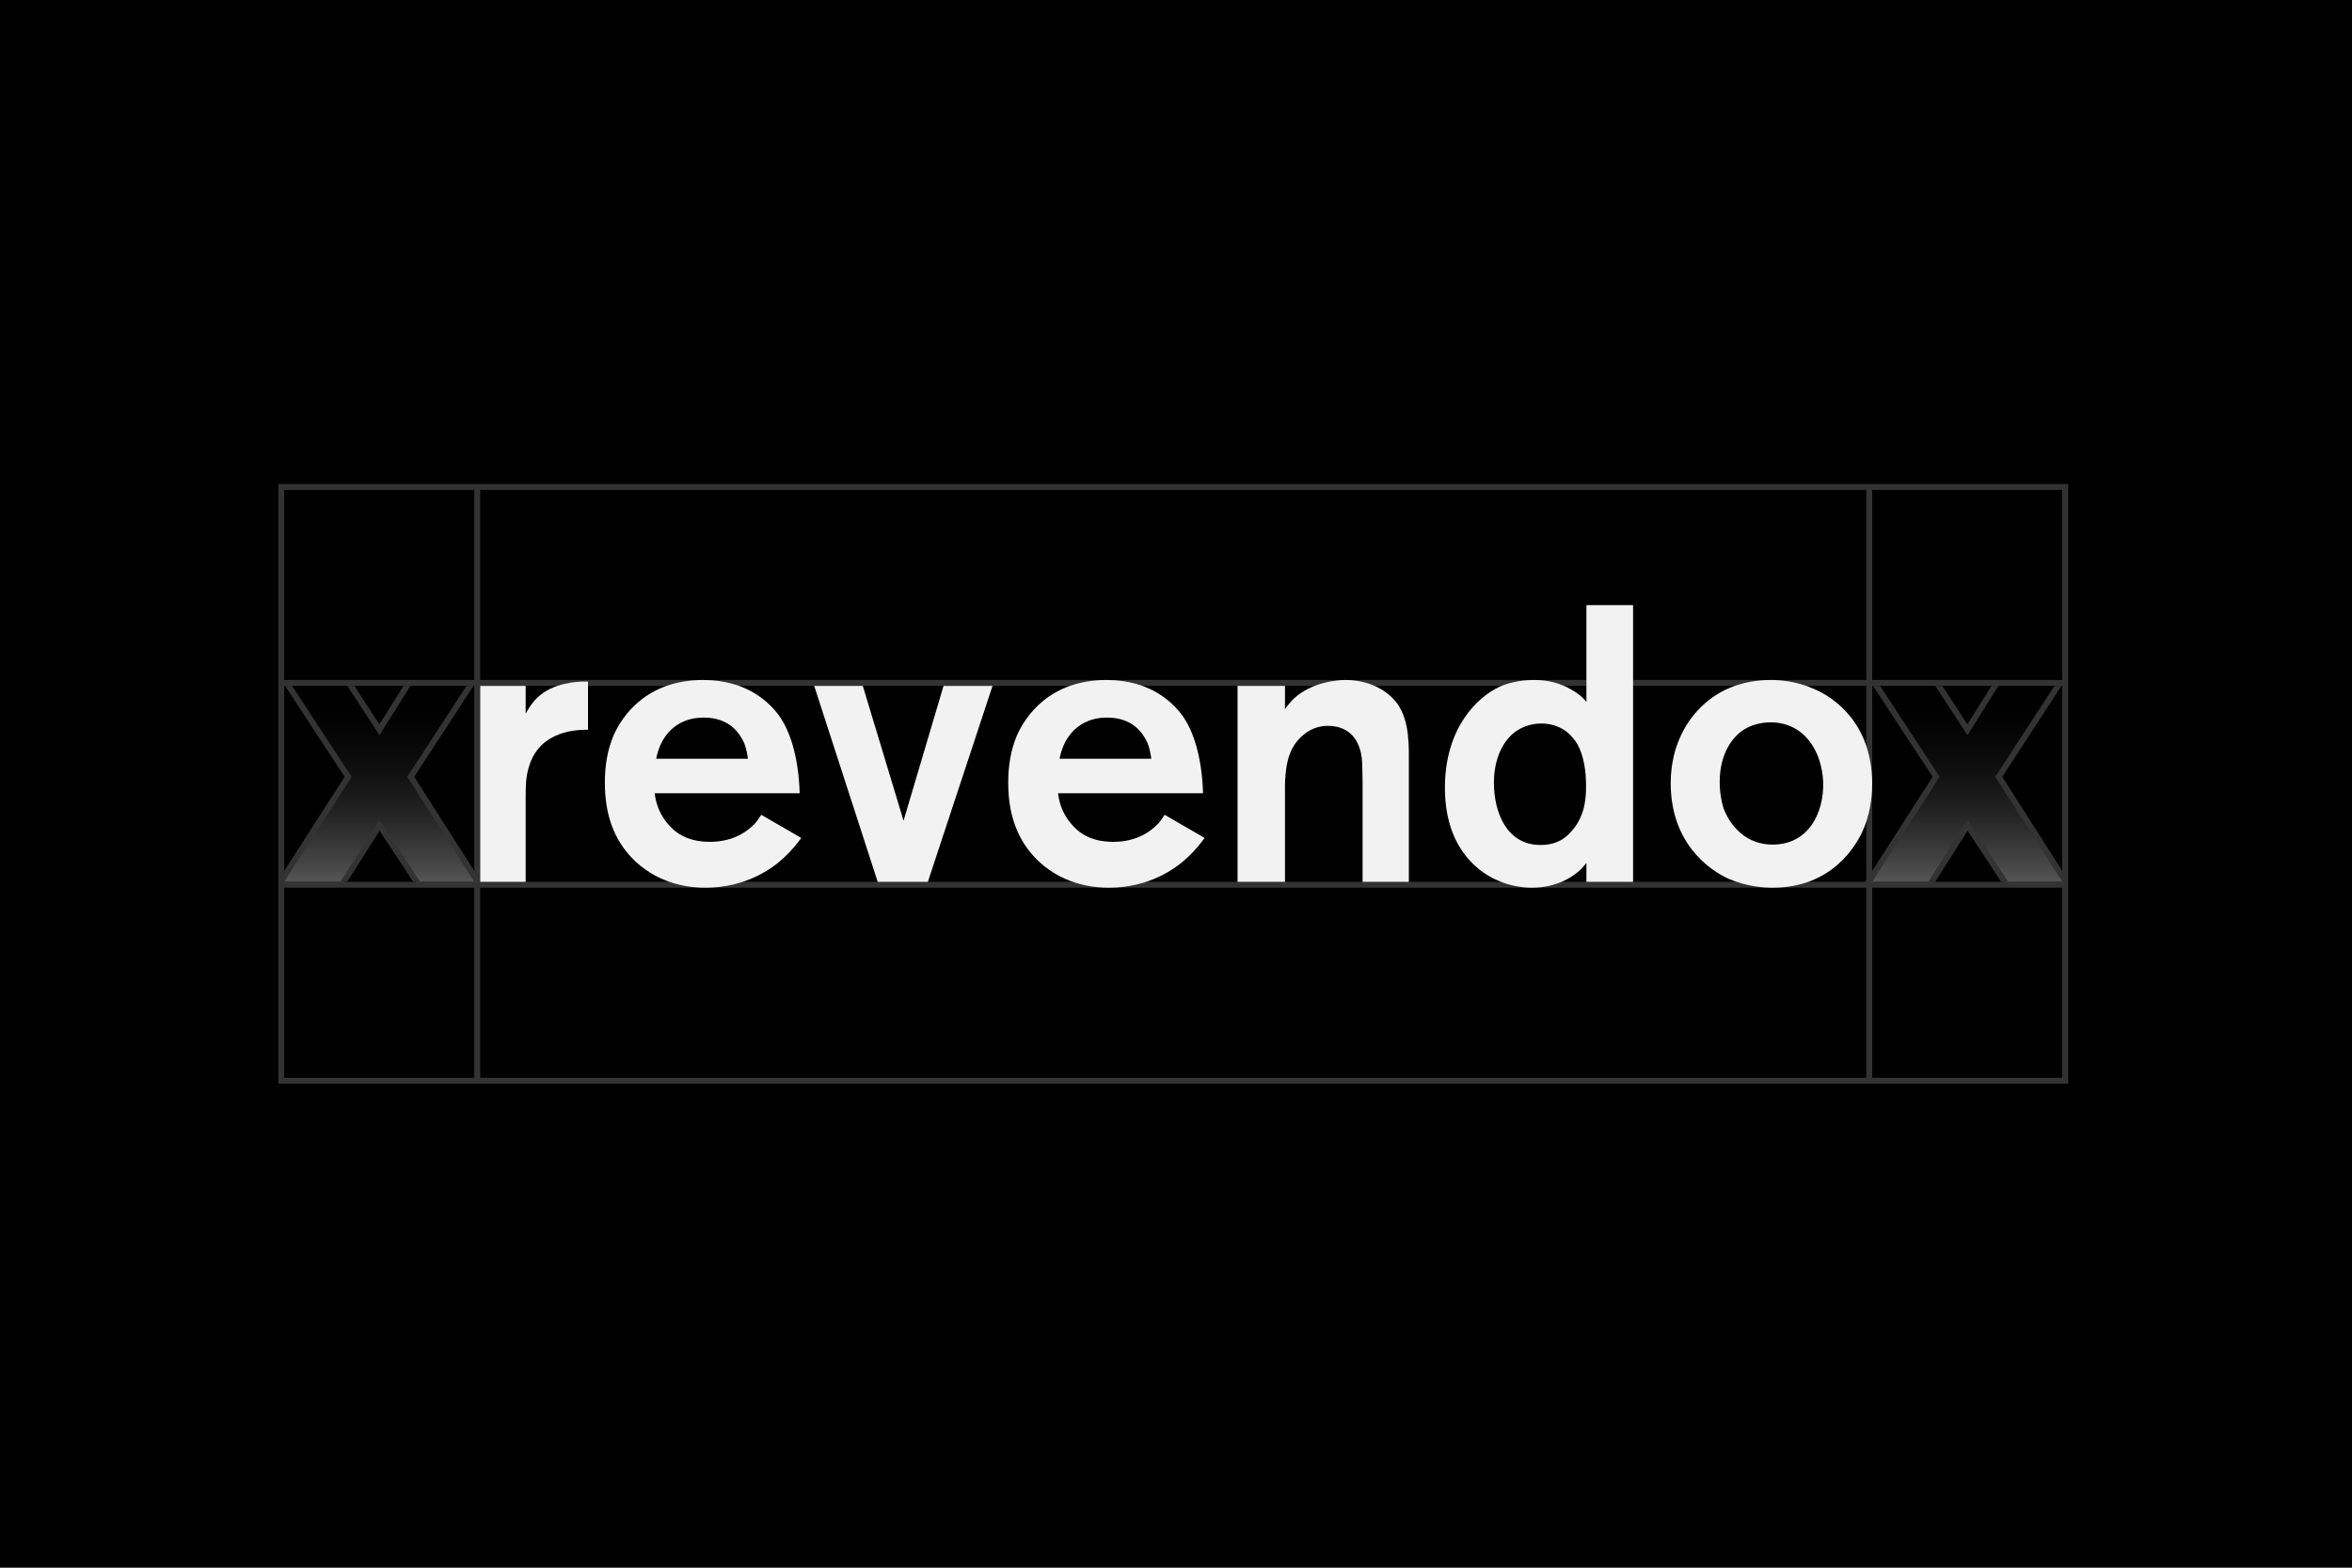
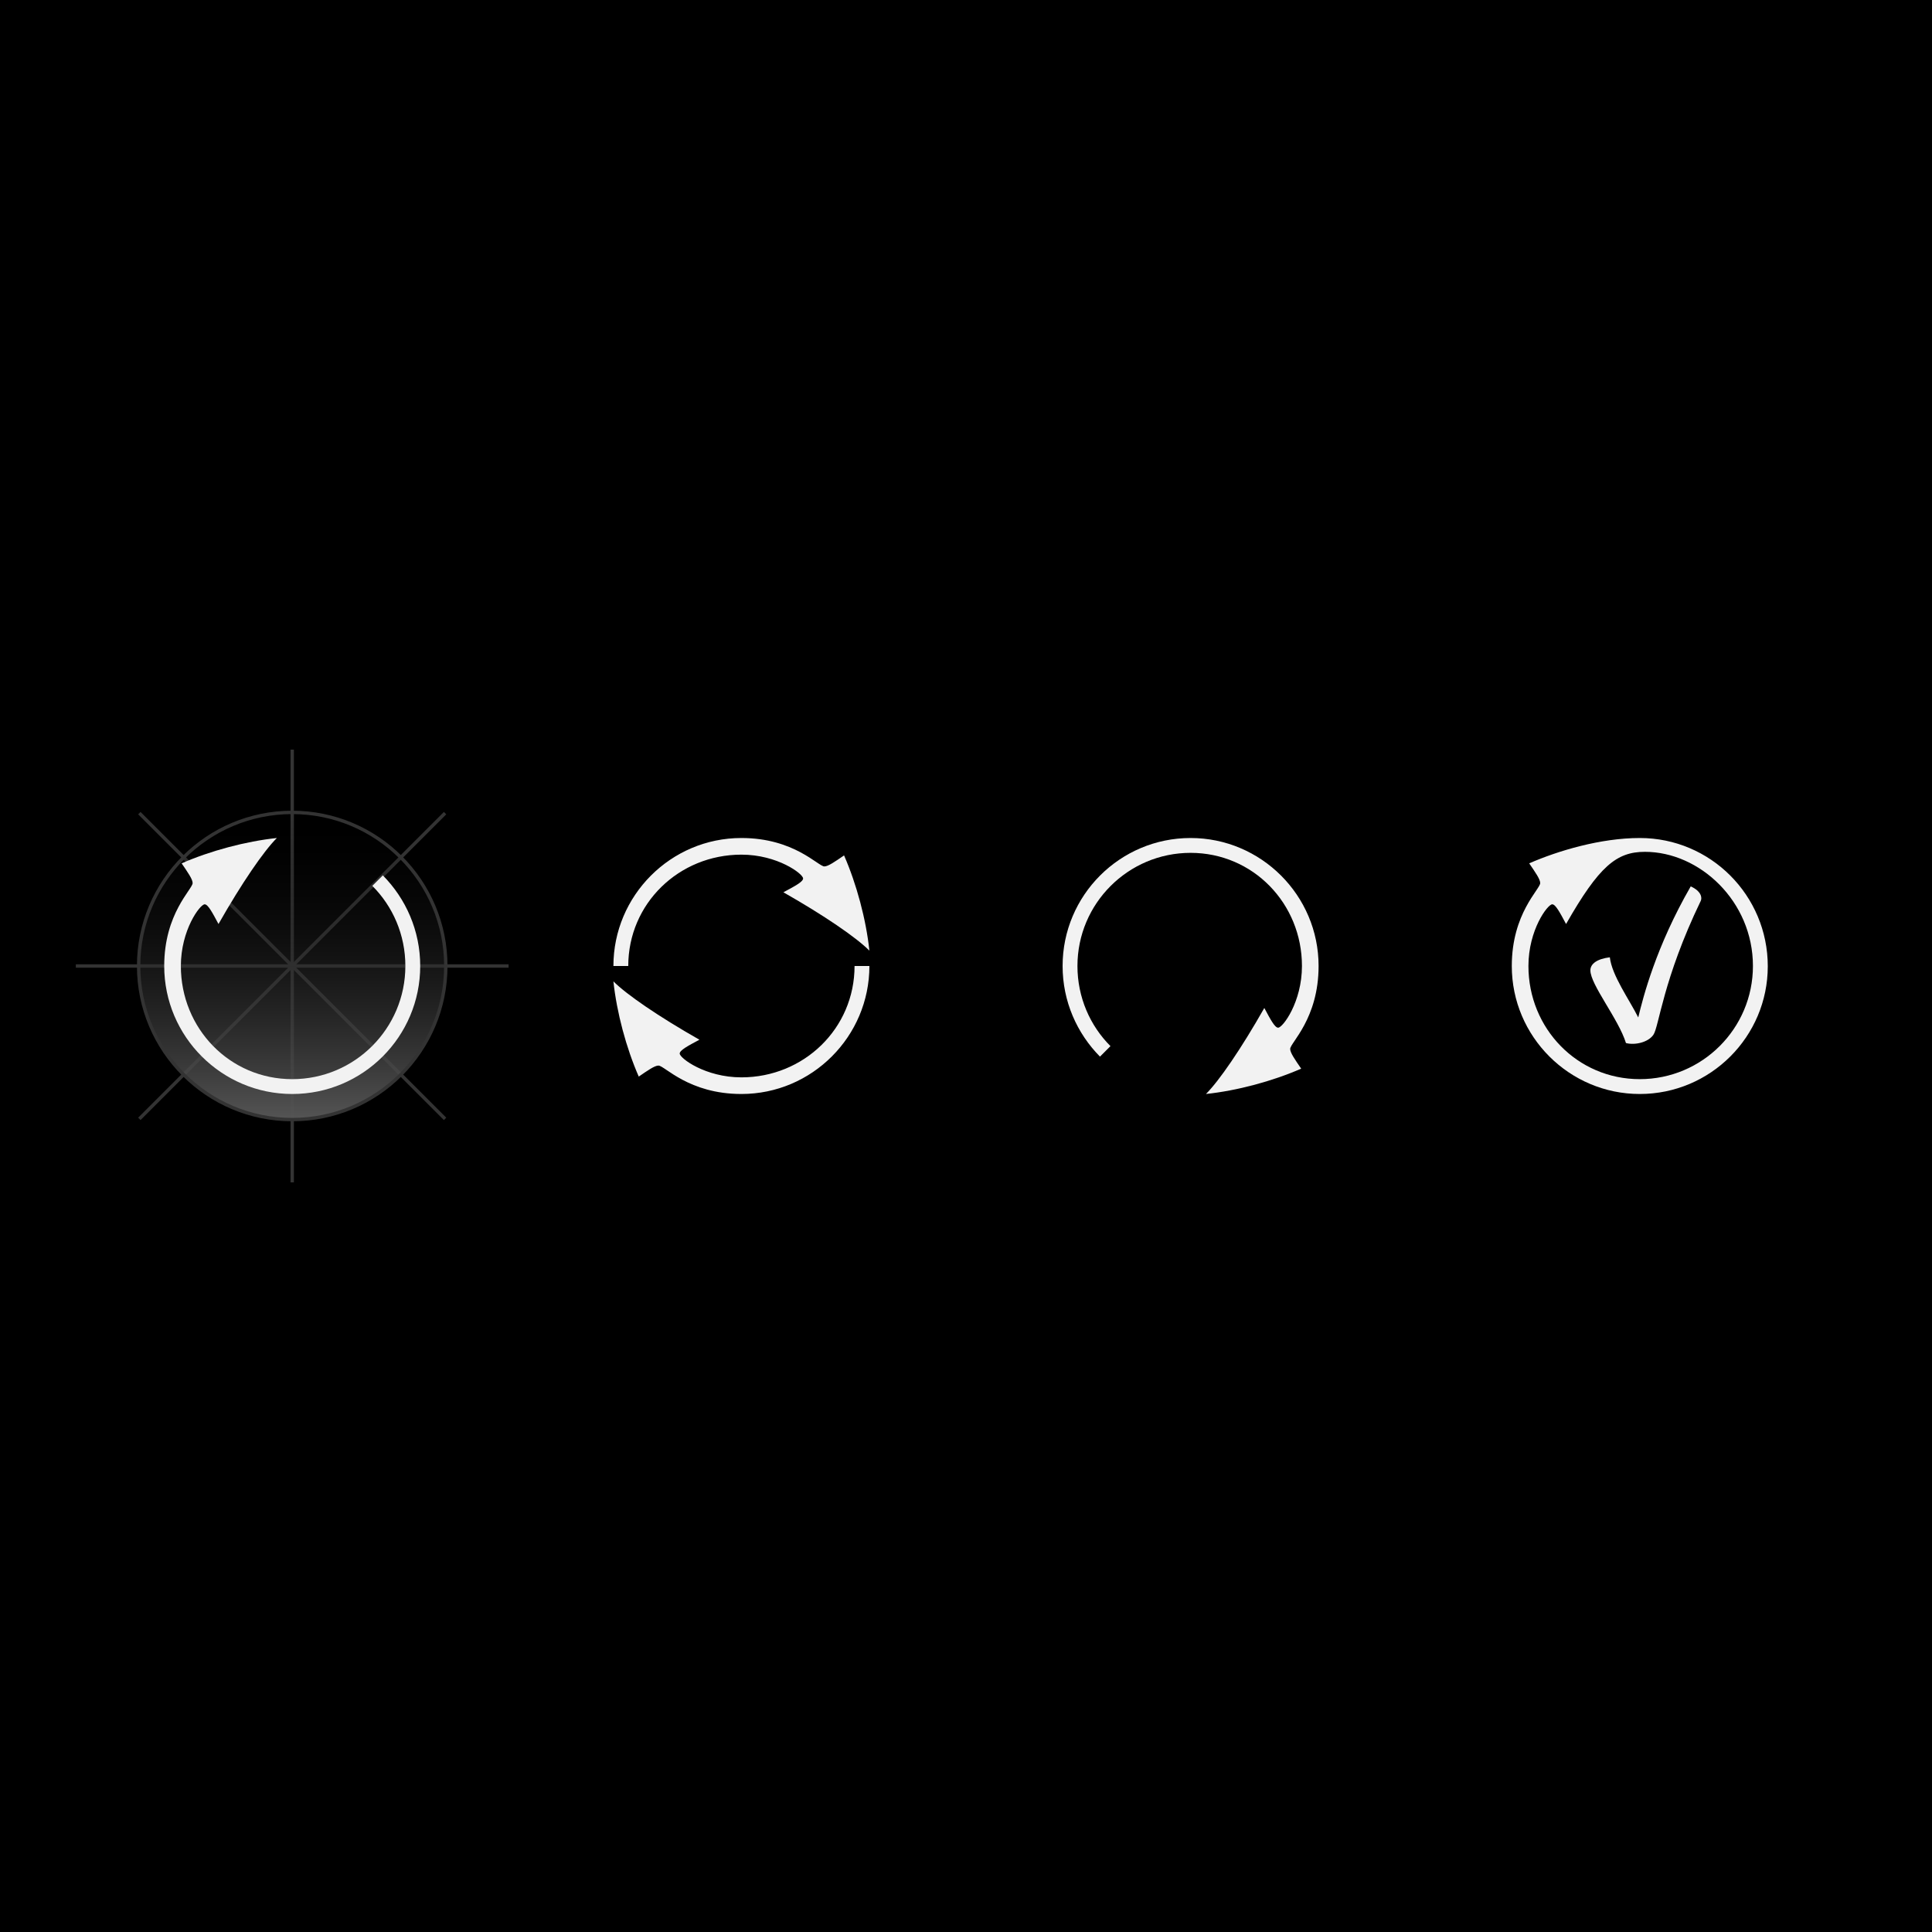
- <svg xmlns="http://www.w3.org/2000/svg" width="6000" height="4000" viewBox="0 0 6000 4000" fill="none">
-   <rect width="6000" height="4000" fill="black" />
-   <path fill-rule="evenodd" clip-rule="evenodd" d="M725 1235H5261H5276V1250V1735V1750V2250V2265V2750V2765H5261H725H710V2750V2265V2250V1750H710V1735H710V1250V1235H725ZM1210 2750H725V2265H1210V2750ZM1210 2250H725V1750H1210V2250ZM1210 1735H725V1250H1210V1735ZM5261 2750V2265H4776V2750H5261ZM4761 2750H1225V2265H4761V2750ZM4776 2250H5261V1750H4776V2250ZM4761 1750V2250H1225V1750H4761ZM4776 1735H5261V1250H4776V1735ZM4761 1250V1735H1225V1250H4761Z" fill="#333333" />
-   <g clip-path="url(#clip0_0_15)">
-     <path d="M5018.88 1862.07L4943.29 1745.91L4941.07 1742.5H4937H4796H4782.12L4789.73 1754.11L4939.06 1982.04L4769.69 2245.95L4762.27 2257.5H4776H4919H4923.13L4925.34 2254.01L5019.12 2105.83L5116.74 2254.12L5118.96 2257.5H5123H5261H5274.68L5267.32 2245.97L5098.92 1982.04L5247.29 1754.09L5254.83 1742.5H5241H5098H5093.85L5091.65 1746.02L5018.88 1862.07Z" fill="url(#paint0_linear_0_15)" stroke="#333333" stroke-width="15" />
-     <path d="M967.882 1862.07L892.286 1745.91L890.067 1742.5H886H745H731.12L738.727 1754.11L888.061 1982.04L718.688 2245.95L711.275 2257.5H725H868H872.129L874.337 2254.01L968.124 2105.83L1065.74 2254.12L1067.96 2257.5H1072H1210H1223.68L1216.32 2245.97L1047.92 1982.04L1196.29 1754.09L1203.83 1742.5H1190H1047H1042.85L1040.65 1746.02L967.882 1862.07Z" fill="url(#paint1_linear_0_15)" stroke="#333333" stroke-width="15" />
+ <svg xmlns="http://www.w3.org/2000/svg" width="4000" height="4000" viewBox="0 0 4000 4000" fill="none">
+   <rect width="4000" height="4000" fill="black" />
+   <path d="M288.5 1683.5L921.5 2316.5" stroke="#333333" stroke-width="7" stroke-miterlimit="10" />
+   <path d="M921.5 1683.5L288.5 2316.5" stroke="#333333" stroke-width="7" stroke-miterlimit="10" />
+   <path d="M157 2000H1053" stroke="#333333" stroke-width="7" stroke-miterlimit="10" />
+   <path d="M605 1552L605 2448" stroke="#333333" stroke-width="7" stroke-miterlimit="10" />
+   <path d="M923 2000C923 2175.63 780.627 2318 605 2318C429.373 2318 287 2175.63 287 2000C287 1824.37 429.373 1682 605 1682C780.627 1682 923 1824.37 923 2000Z" fill="url(#paint0_linear_125_3793)" stroke="#333333" stroke-width="7" />
+   <path d="M340 2000C340 2146.28 459.25 2265 605 2265C751.28 2265 870 2146.28 870 2000C870 1926.86 840.32 1860.61 792.62 1812.38L770.89 1834.11C813.29 1876.51 839.26 1935.34 839.26 2000C839.26 2129.32 734.32 2234.26 605 2234.26C475.68 2234.26 374.45 2129.32 374.45 2000C374.45 1925.27 414.2 1872.27 423.74 1872.27C430.63 1872.27 439.64 1889.23 452.36 1913.08C500.59 1828.28 545.64 1762.56 573.2 1735C508.54 1741.89 435.4 1761.5 376.04 1787.47C388.76 1806.02 398.83 1820.33 398.83 1828.28C398.83 1841 340 1890.82 340 2000Z" fill="#F2F2F2" />
+   <g clip-path="url(#clip0_125_3793)">
+     <path d="M1535 1735C1388.72 1735 1270 1854.25 1270 2000H1300.74C1300.74 1870.68 1405.68 1769.45 1535 1769.45C1609.73 1769.45 1662.73 1809.2 1662.73 1818.74C1662.73 1825.63 1645.77 1834.64 1621.92 1847.36C1706.72 1895.59 1772.44 1940.64 1800 1968.2C1793.11 1903.54 1773.5 1830.4 1747.53 1771.04C1728.98 1783.76 1714.67 1793.83 1706.72 1793.83C1694 1793.83 1644.18 1735 1535 1735ZM1535 2265C1681.28 2265 1800 2145.75 1800 2000H1769.26C1769.26 2129.32 1664.32 2230.55 1535 2230.55C1460.27 2230.55 1407.27 2190.8 1407.27 2181.26C1407.27 2174.37 1424.23 2165.36 1448.08 2152.64C1363.28 2104.41 1297.56 2059.36 1270 2031.8C1276.89 2096.46 1296.5 2169.6 1322.47 2228.96C1341.02 2216.24 1355.33 2206.17 1363.28 2206.17C1376 2206.17 1425.82 2265 1535 2265Z" fill="#F2F2F2" />
  </g>
-   <path d="M1341 1821V1750H1225V2250H1341V2036C1341 2007 1341 1982 1350 1954C1379 1862 1475 1862 1500 1862V1739H1490C1476 1739 1411 1741 1371 1780C1359 1791 1349 1806 1341 1821Z" fill="#F2F2F2" />
-   <path d="M1908 1936H1674C1677 1919 1690 1863 1746 1840C1756 1836 1770 1831 1796 1831C1861 1831 1887 1871 1898 1895C1905 1912 1907 1930 1908 1936ZM1670 2024H2040C2037 1927 2014 1866 1991 1831C1965 1793 1906 1735 1794 1735C1649 1735 1587 1827 1565 1877C1549 1915 1543 1955 1543 1997C1543 2075 1564 2144 1621 2198C1689 2261 1768 2265 1800 2265C1903 2265 1970 2216 1998 2190C2022 2168 2036 2149 2044 2138L1942 2079C1935 2090 1929 2098 1925 2102C1909 2119 1873 2148 1811 2148C1749 2148 1719 2121 1702 2100C1677 2070 1672 2039 1670 2024Z" fill="#F2F2F2" />
-   <path d="M2367 2250L2532 1750H2407L2305 2094L2201 1750H2077L2239 2250H2367Z" fill="#F2F2F2" />
-   <path d="M2937 1936H2703C2706 1919 2719 1863 2775 1840C2785 1836 2799 1831 2825 1831C2890 1831 2916 1871 2927 1895C2934 1912 2936 1930 2937 1936ZM2699 2024H3069C3066 1927 3043 1866 3020 1831C2994 1793 2935 1735 2823 1735C2678 1735 2616 1827 2594 1877C2578 1915 2572 1955 2572 1997C2572 2075 2593 2144 2650 2198C2718 2261 2797 2265 2829 2265C2932 2265 2999 2216 3027 2190C3051 2168 3065 2149 3073 2138L2971 2079C2964 2090 2958 2098 2954 2102C2938 2119 2902 2148 2840 2148C2778 2148 2748 2121 2731 2100C2706 2070 2701 2039 2699 2024Z" fill="#F2F2F2" />
-   <path d="M3278 1750H3157V2250H3278V2033C3276 1947 3289 1905 3325 1875C3350 1854 3375 1852 3388 1852C3412 1852 3457 1860 3471 1918C3476 1937 3475 1956 3476 1995V2250H3594V1956C3594 1905 3597 1842 3565 1796C3549 1773 3506 1735 3432 1735C3415 1735 3347 1739 3300 1783C3290 1793 3280 1806 3278 1809V1750Z" fill="#F2F2F2" />
-   <path d="M4046 2002C4047 2047 4039 2088 4008 2122C3987 2146 3962 2156 3930 2156C3843 2156 3811 2072 3811 1997C3811 1935 3835 1887 3870 1864C3895 1848 3921 1846 3931 1846C3956 1846 3978 1853 3998 1868C4007 1876 4018 1888 4024 1899C4041 1929 4046 1970 4046 2002ZM4166 2250V1544H4047V1791C4045 1789 4038 1780 4029 1773C4017 1764 4011 1761 4004 1757C3966 1736 3930 1735 3913 1735C3871 1735 3842 1745 3826 1752C3769 1778 3686 1857 3686 2010C3686 2154 3761 2219 3815 2244C3855 2263 3891 2265 3908 2265C3973 2265 4014 2236 4033 2218C4038 2213 4042 2207 4047 2202V2250H4166Z" fill="#F2F2F2" />
-   <path d="M4651 1996C4653 2075 4613 2155 4522 2155C4440 2155 4406 2087 4397 2063C4390 2040 4387 2019 4387 1995C4387 1920 4422 1879 4448 1862C4475 1845 4505 1843 4516 1843C4604 1843 4648 1918 4651 1996ZM4776 1998C4775 1848 4682 1781 4628 1758C4581 1737 4537 1735 4518 1735C4369 1735 4304 1836 4284 1886C4276 1904 4262 1944 4262 1998C4262 2149 4357 2218 4409 2242C4458 2263 4501 2265 4522 2265C4671 2265 4736 2161 4756 2110C4775 2063 4776 2016 4776 1998Z" fill="#F2F2F2" />
+   <g clip-path="url(#clip1_125_3793)">
+     <path d="M2730 2000C2730 1853.72 2610.75 1735 2465 1735C2318.72 1735 2200 1853.72 2200 2000C2200 2073.14 2229.68 2139.39 2277.38 2187.62L2299.11 2165.89C2256.71 2123.49 2230.74 2064.66 2230.74 2000C2230.74 1870.68 2335.68 1765.74 2465 1765.74C2594.32 1765.74 2695.55 1870.68 2695.55 2000C2695.55 2074.73 2655.8 2127.73 2646.26 2127.73C2639.37 2127.73 2630.36 2110.77 2617.64 2086.92C2569.41 2171.72 2524.36 2237.44 2496.8 2265C2561.46 2258.11 2634.6 2238.5 2693.96 2212.53C2681.24 2193.98 2671.17 2179.67 2671.17 2171.72C2671.17 2159 2730 2109.18 2730 2000Z" fill="#F2F2F2" />
+   </g>
+   <g clip-path="url(#clip2_125_3793)">
+     <path d="M3629.26 2000C3629.26 2129.32 3524.32 2234.26 3395 2234.26C3265.68 2234.26 3164.45 2129.32 3164.45 2000C3164.45 1925.27 3204.2 1872.27 3213.74 1872.27C3220.63 1872.27 3229.64 1889.23 3242.36 1913.08C3310.73 1793.3 3346.77 1763.62 3405.6 1763.62C3519.02 1763.62 3629.26 1865.91 3629.26 2000ZM3366.38 2159.53C3384.4 2164.3 3411.96 2158.47 3423.09 2142.57C3434.75 2126.14 3442.7 2028.09 3521.14 1865.38C3524.32 1859.02 3522.73 1845.24 3500.47 1835.17C3428.39 1960.25 3401.89 2064.66 3391.82 2106.53C3373.27 2069.43 3337.23 2019.61 3332.99 1981.98C3307.02 1985.16 3292.71 1995.23 3292.71 2009.01C3292.71 2038.69 3351.01 2109.71 3366.38 2159.53ZM3660 2000.53C3660 1853.72 3541.28 1735 3395 1735C3313.91 1735 3225.4 1761.5 3166.04 1787.47C3178.76 1806.02 3188.83 1820.33 3188.83 1828.28C3188.83 1841 3130 1890.82 3130 2000C3130 2146.28 3249.25 2265 3395 2265C3541.28 2265 3660 2146.28 3660 2000.53Z" fill="#F2F2F2" />
+   </g>
  <defs>
-     <linearGradient id="paint0_linear_0_15" x1="5018.5" y1="1750" x2="5018.5" y2="2250" gradientUnits="userSpaceOnUse">
+     <linearGradient id="paint0_linear_125_3793" x1="605" y1="1682" x2="605" y2="2318" gradientUnits="userSpaceOnUse">
      <stop stop-opacity="0" />
      <stop offset="1" stop-color="#555555" />
    </linearGradient>
-     <linearGradient id="paint1_linear_0_15" x1="967.5" y1="1750" x2="967.5" y2="2250" gradientUnits="userSpaceOnUse">
-       <stop stop-opacity="0" />
-       <stop offset="1" stop-color="#555555" />
-     </linearGradient>
-     <clipPath id="clip0_0_15">
-       <rect width="4536" height="500" fill="white" transform="translate(725 1750)" />
+     <clipPath id="clip0_125_3793">
+       <rect width="530" height="530" fill="white" transform="translate(1270 1735)" />
+     </clipPath>
+     <clipPath id="clip1_125_3793">
+       <rect width="530" height="530" fill="white" transform="translate(2200 1735)" />
+     </clipPath>
+     <clipPath id="clip2_125_3793">
+       <rect width="530" height="530" fill="white" transform="translate(3130 1735)" />
    </clipPath>
  </defs>
</svg>
